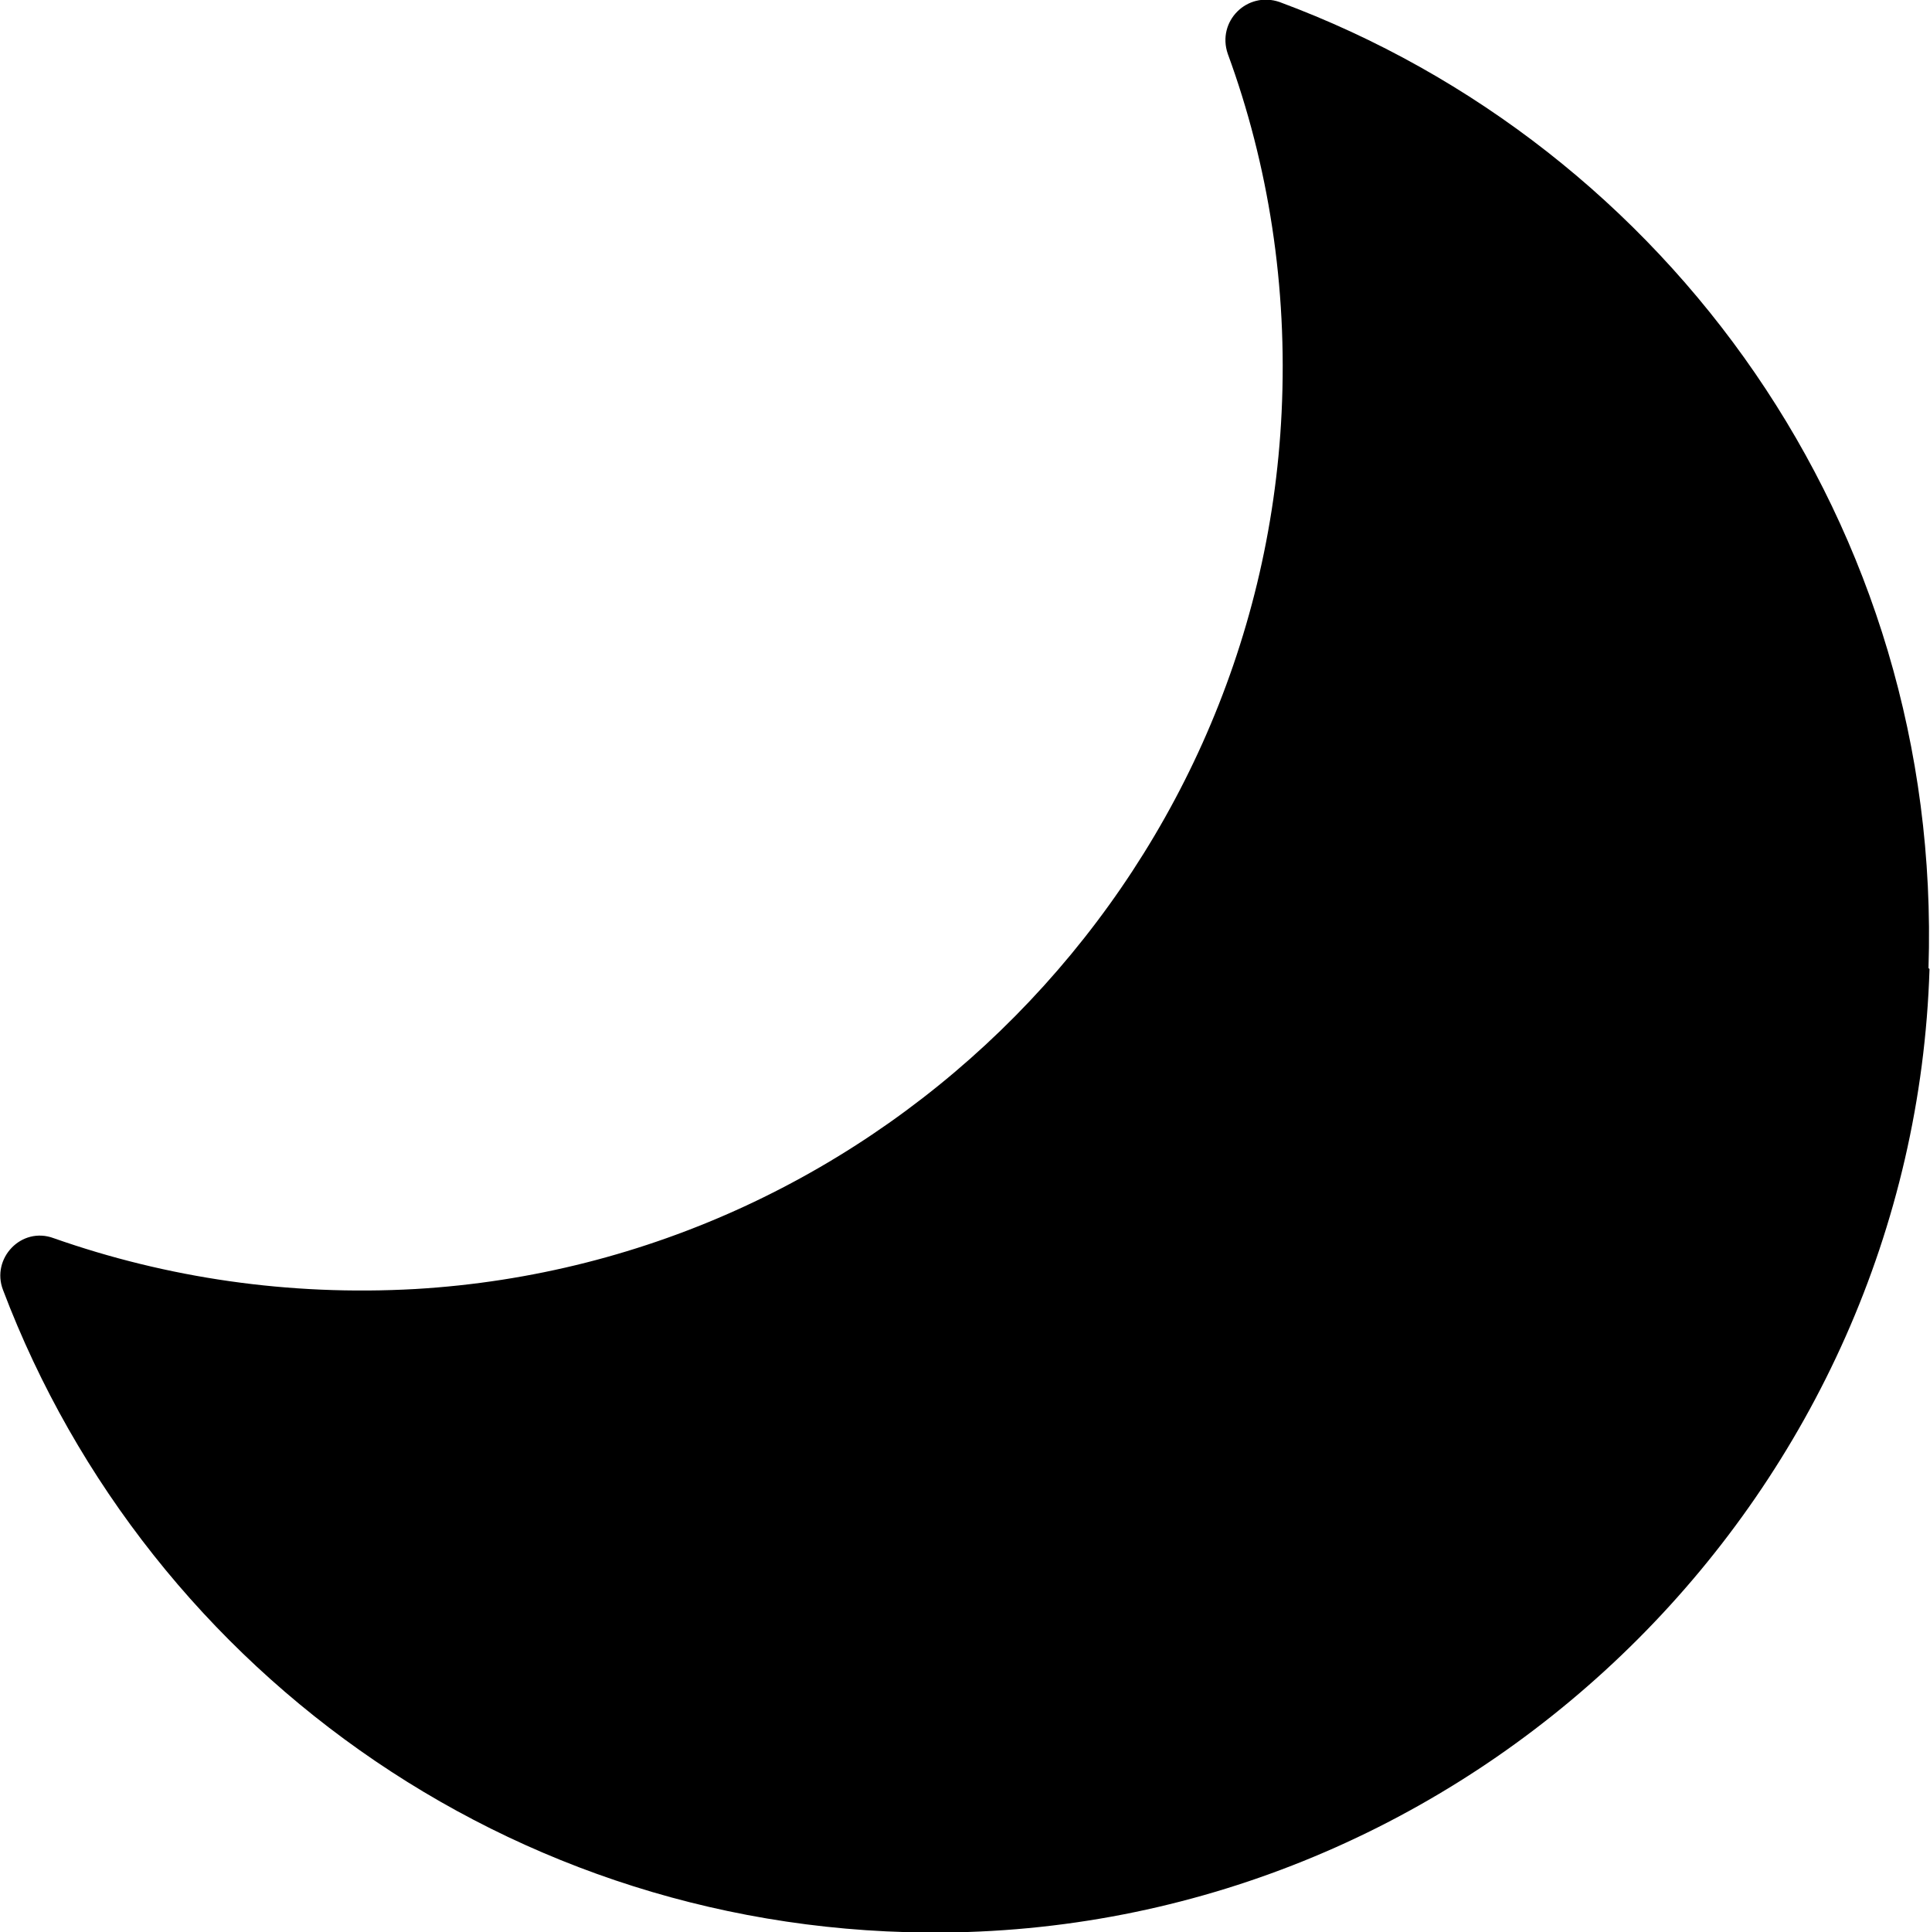
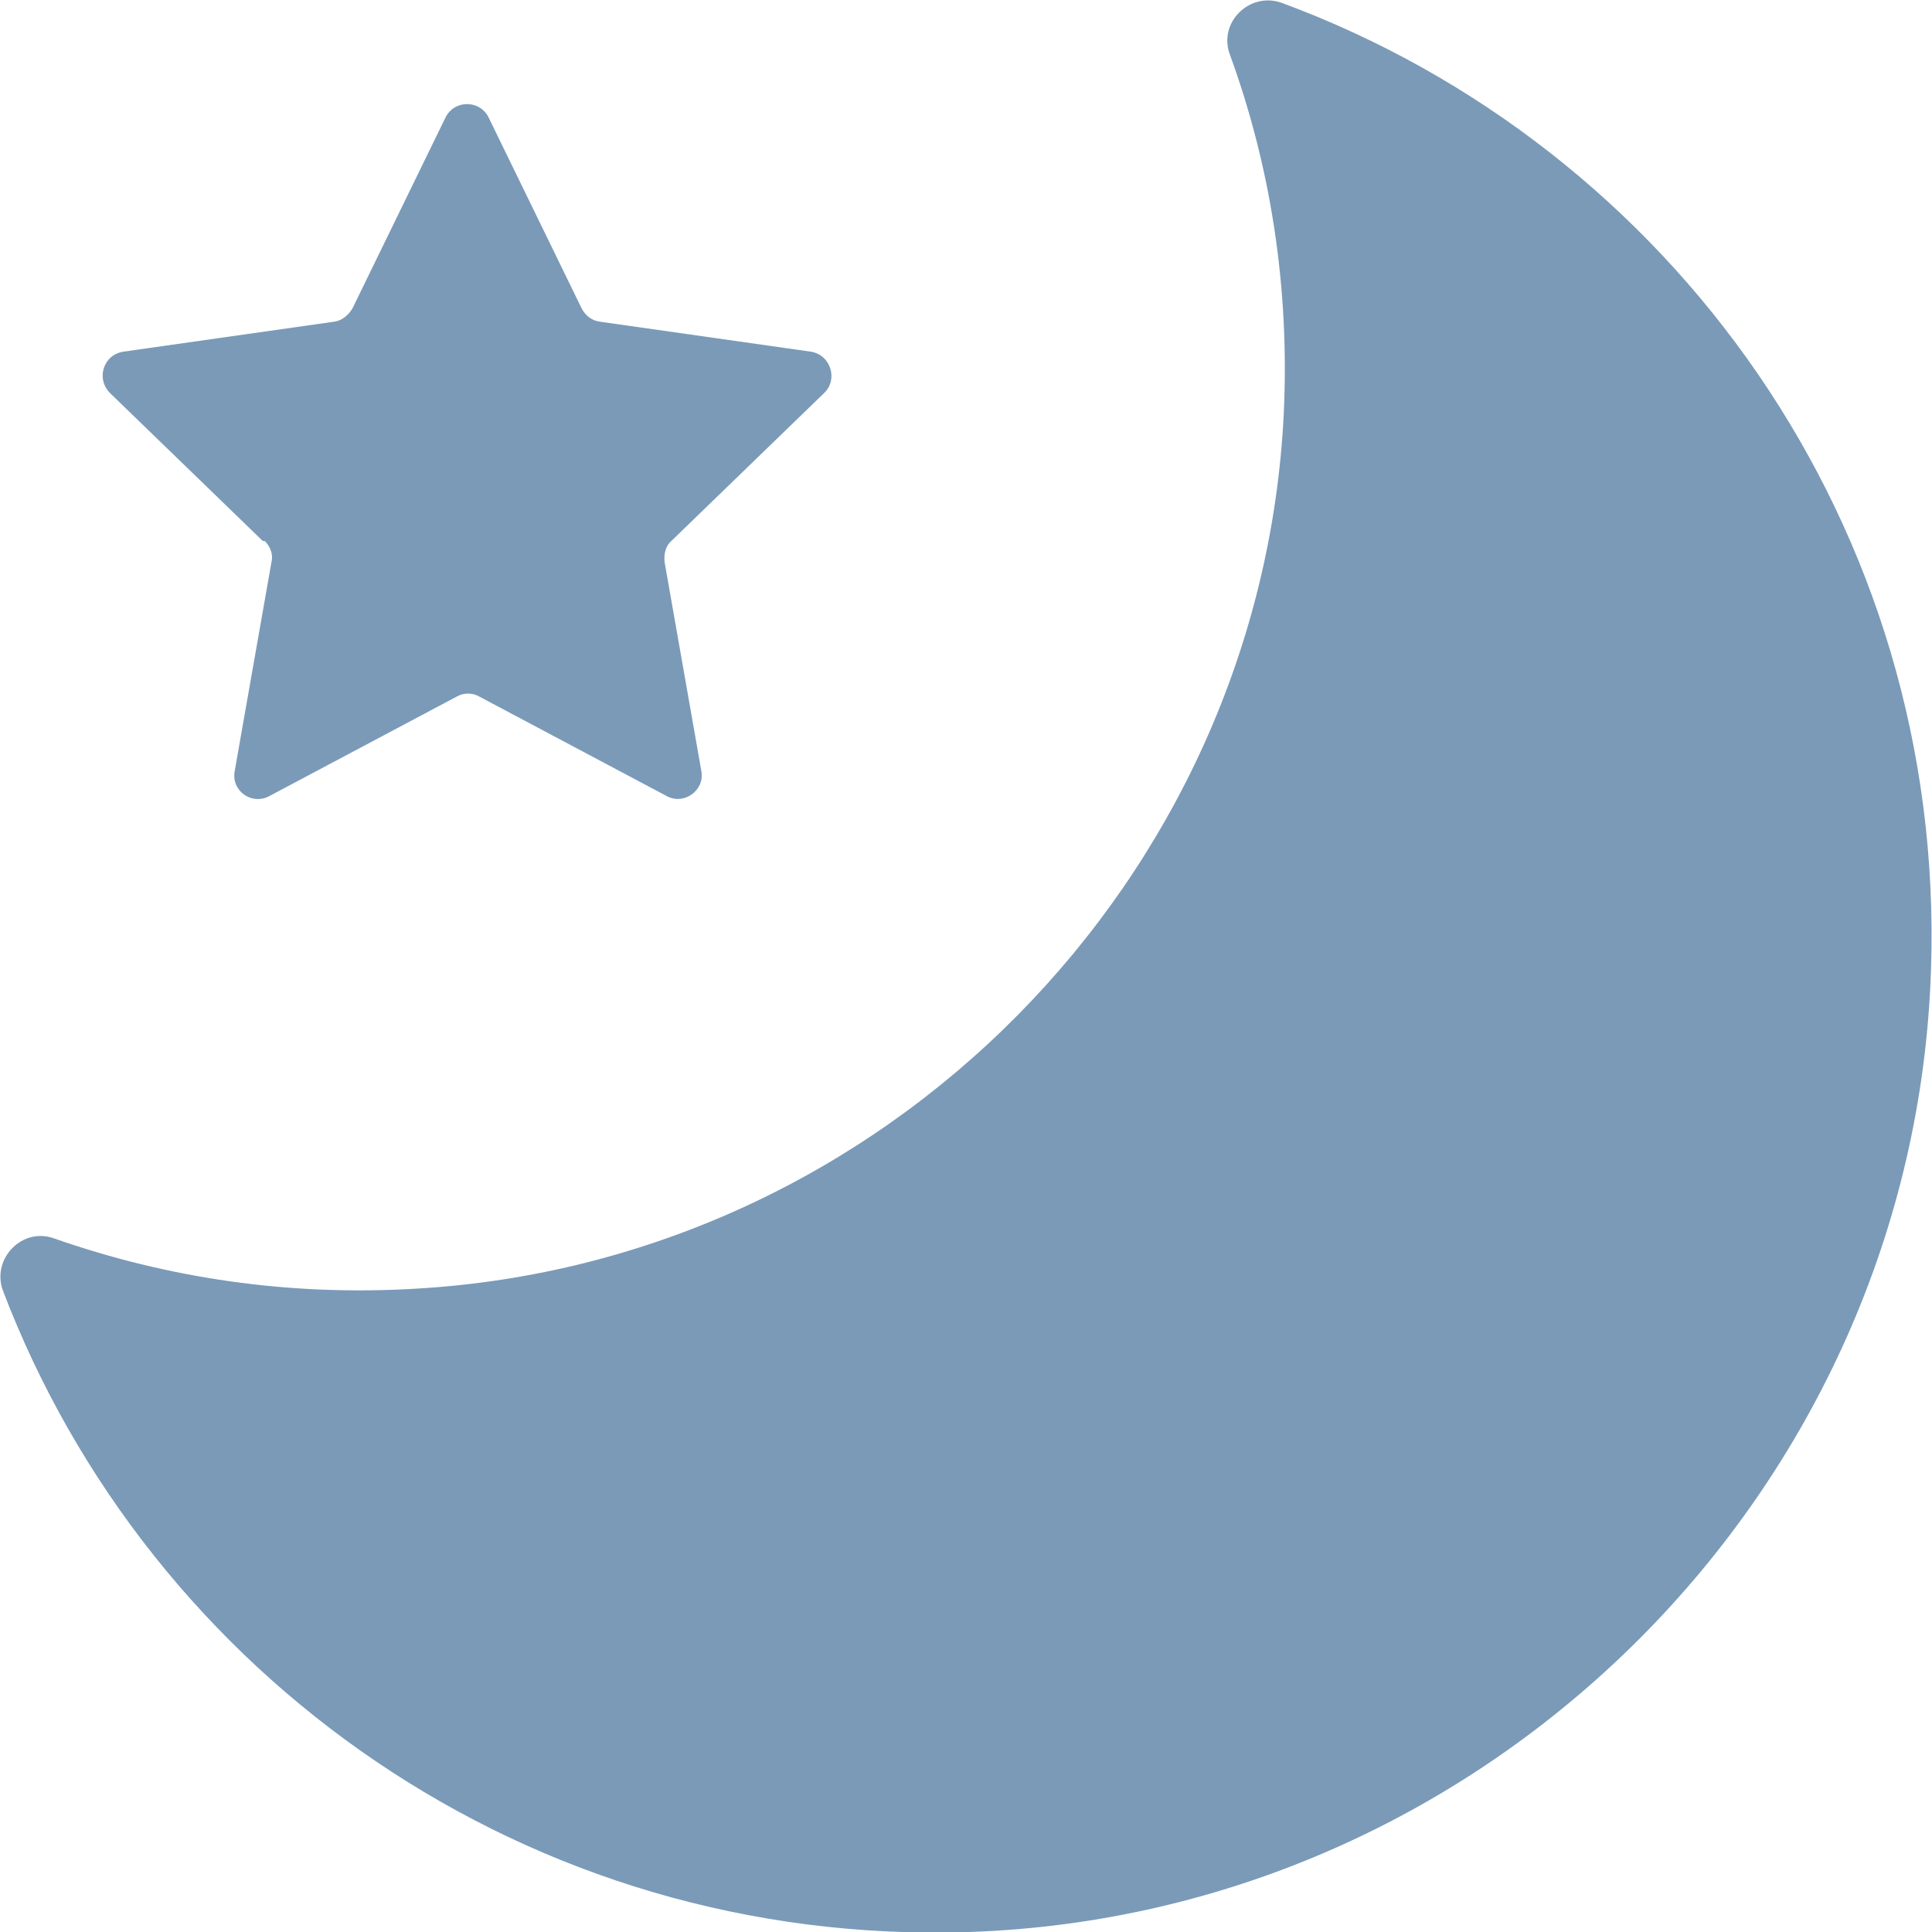
- <svg xmlns="http://www.w3.org/2000/svg" id="Ebene_2" data-name="Ebene 2" viewBox="0 0 19 19.02">
-   <path d="M19,9.54c-.16,5.12-4.34,9.31-9.47,9.48C5.2,19.16,1.47,16.5.03,12.7c-.12-.31.18-.63.5-.51,1.11.39,2.31.57,3.56.5,4.6-.27,8.31-4.02,8.53-8.63.06-1.24-.13-2.44-.53-3.53-.11-.32.19-.62.51-.51,3.83,1.42,6.53,5.16,6.39,9.51Z" fill="currentColor" />
+ <svg xmlns="http://www.w3.org/2000/svg" id="b" data-name="Ebene 2" viewBox="0 0 20 20">
+   <g id="c" data-name="Ebene 1">
+     <g>
+       <path d="M13.27.03c-.33-.12-.66.2-.54.53.42,1.15.62,2.4.56,3.71-.23,4.84-4.14,8.79-8.98,9.07-1.32.08-2.58-.11-3.75-.52-.33-.12-.65.21-.53.54,1.52,3.99,5.44,6.79,10,6.64,5.39-.18,9.79-4.58,9.96-9.97C20.14,5.45,17.3,1.52,13.27.03Z" fill="#7a9ab8" />
+       <path d="M2.74,5.6c.06.06.09.14.07.22l-.38,2.16c-.04.21.18.36.36.26l1.94-1.03c.07-.04.16-.04.23,0l1.94,1.03c.18.1.4-.06.36-.26l-.38-2.16c-.01-.08.01-.17.07-.22l1.58-1.53c.15-.14.07-.4-.14-.43l-2.18-.31c-.08-.01-.15-.06-.19-.14l-.96-1.97c-.09-.19-.36-.19-.45,0l-.96,1.97c-.04.07-.11.13-.19.14l-2.18.31c-.21.03-.29.28-.14.43l1.58,1.53Z" fill="#7a9ab8" />
+     </g>
+   </g>
</svg>
